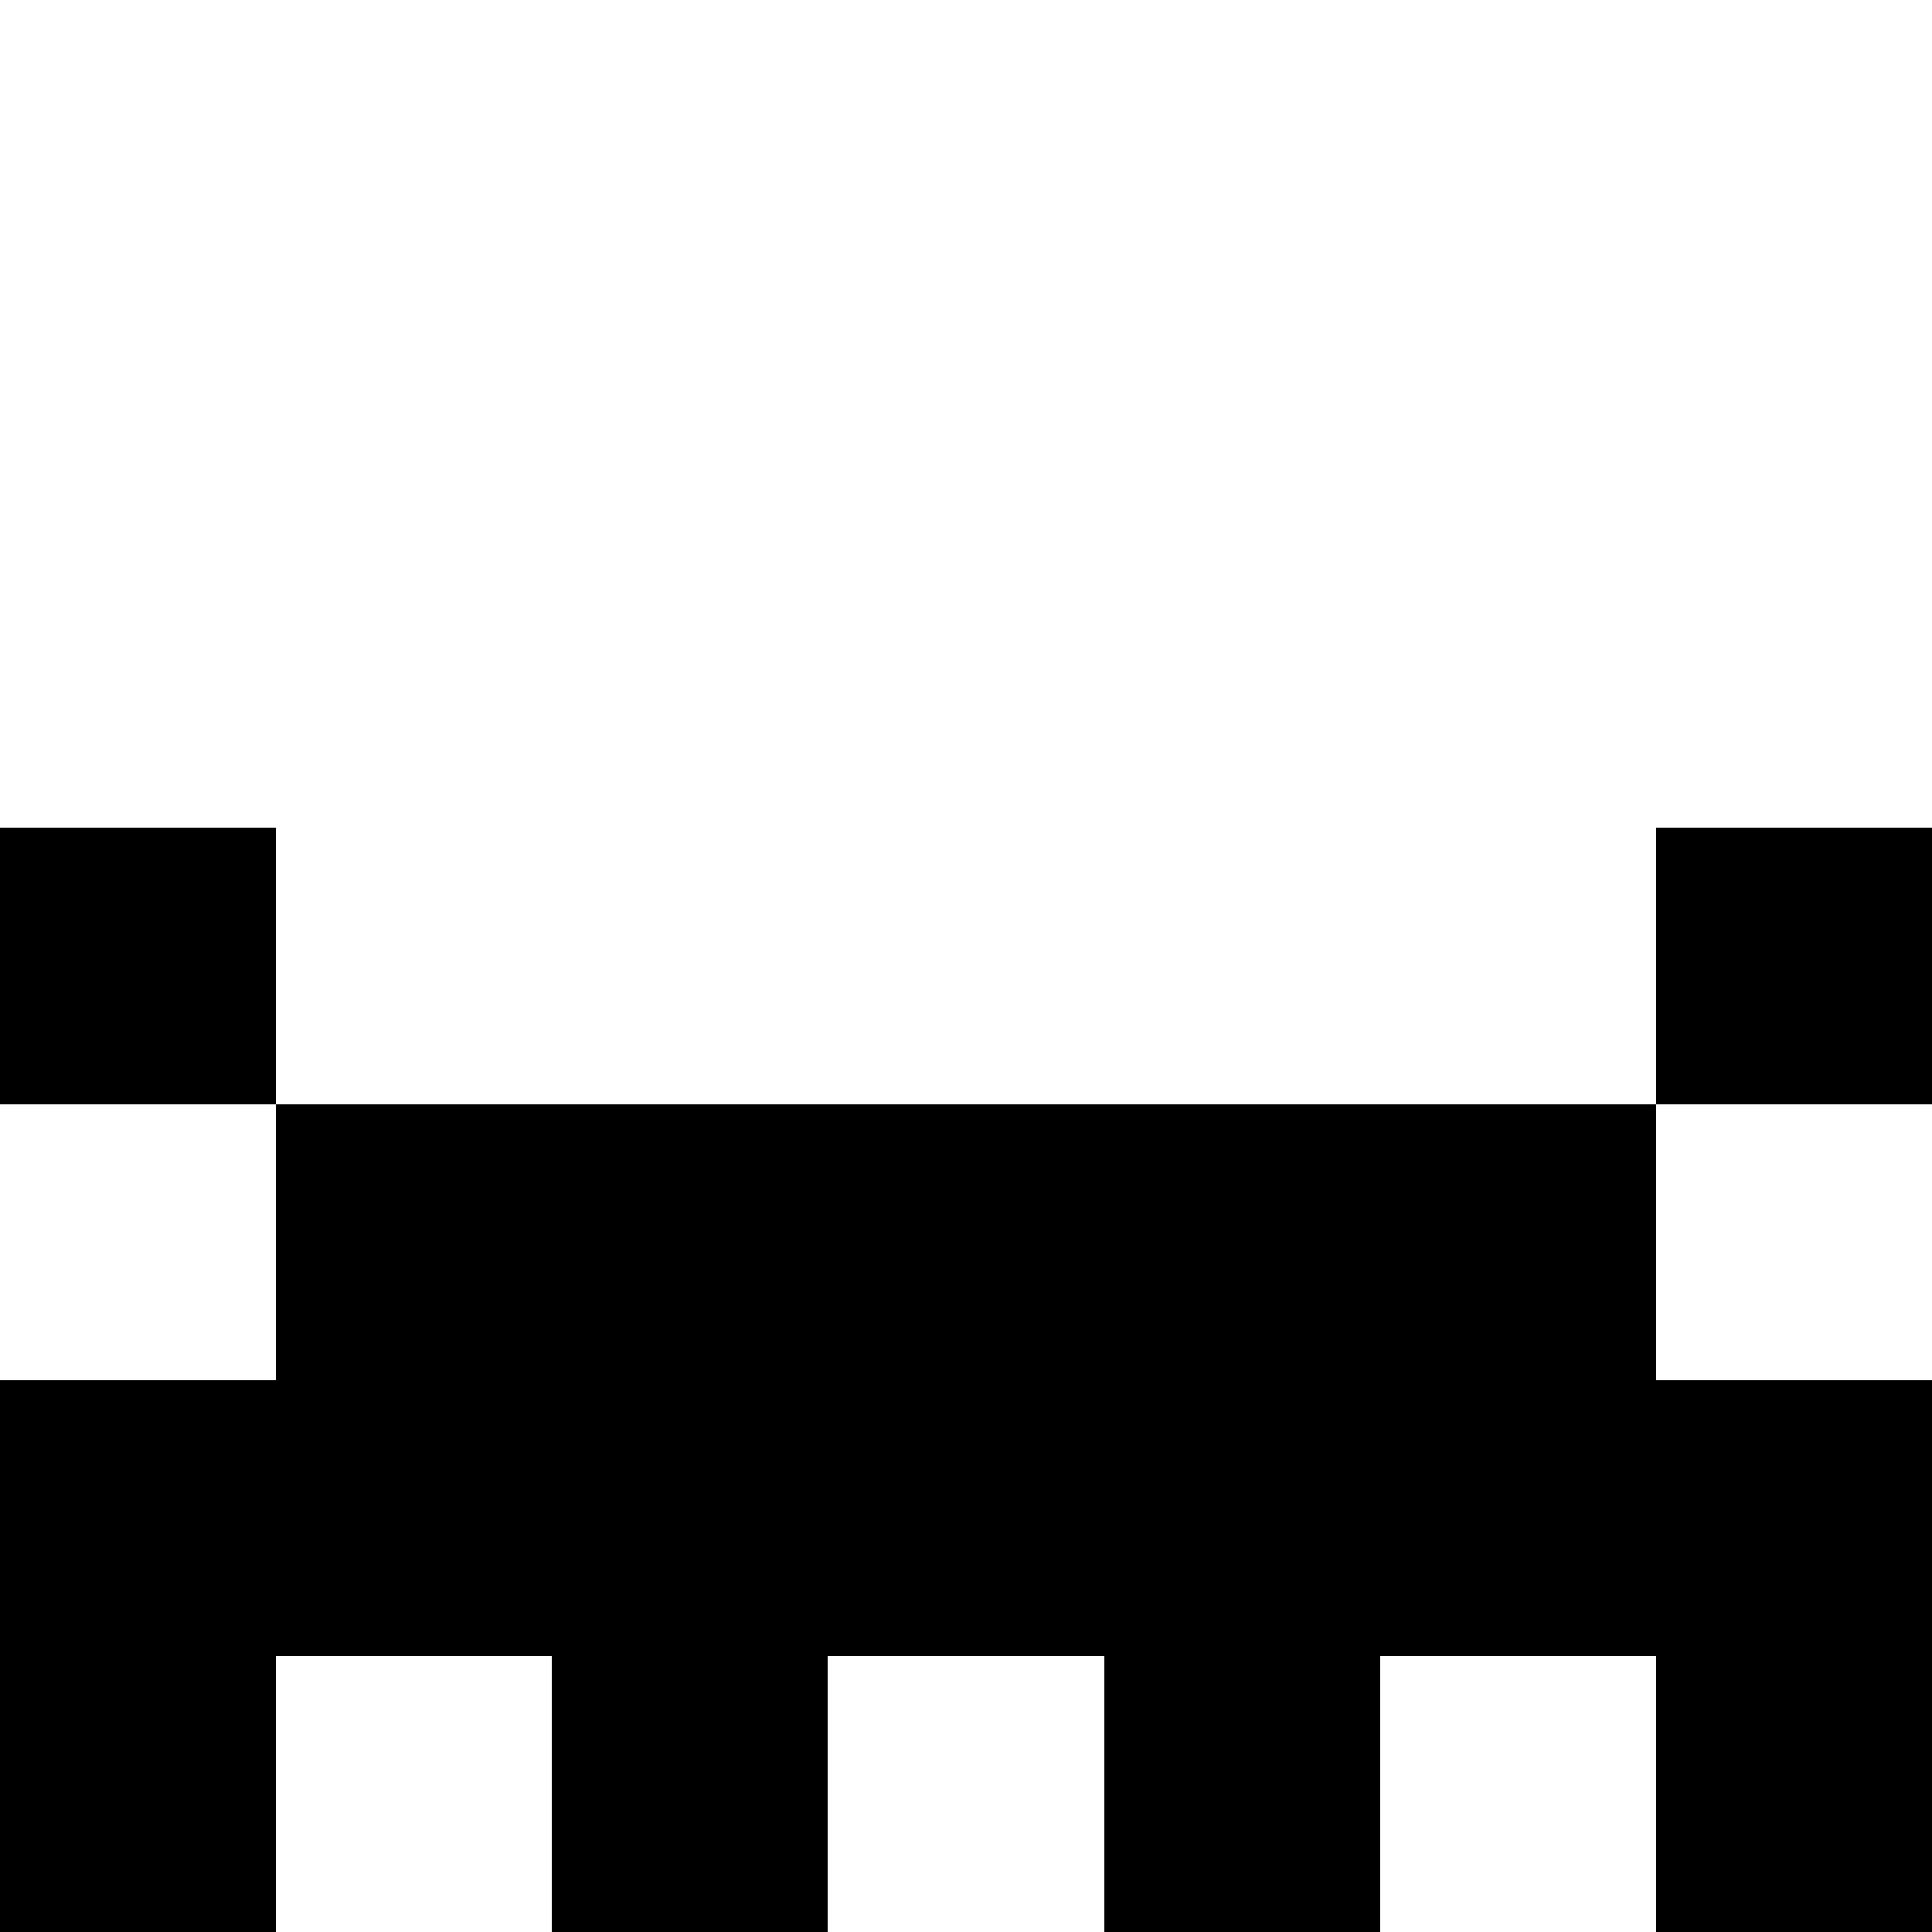
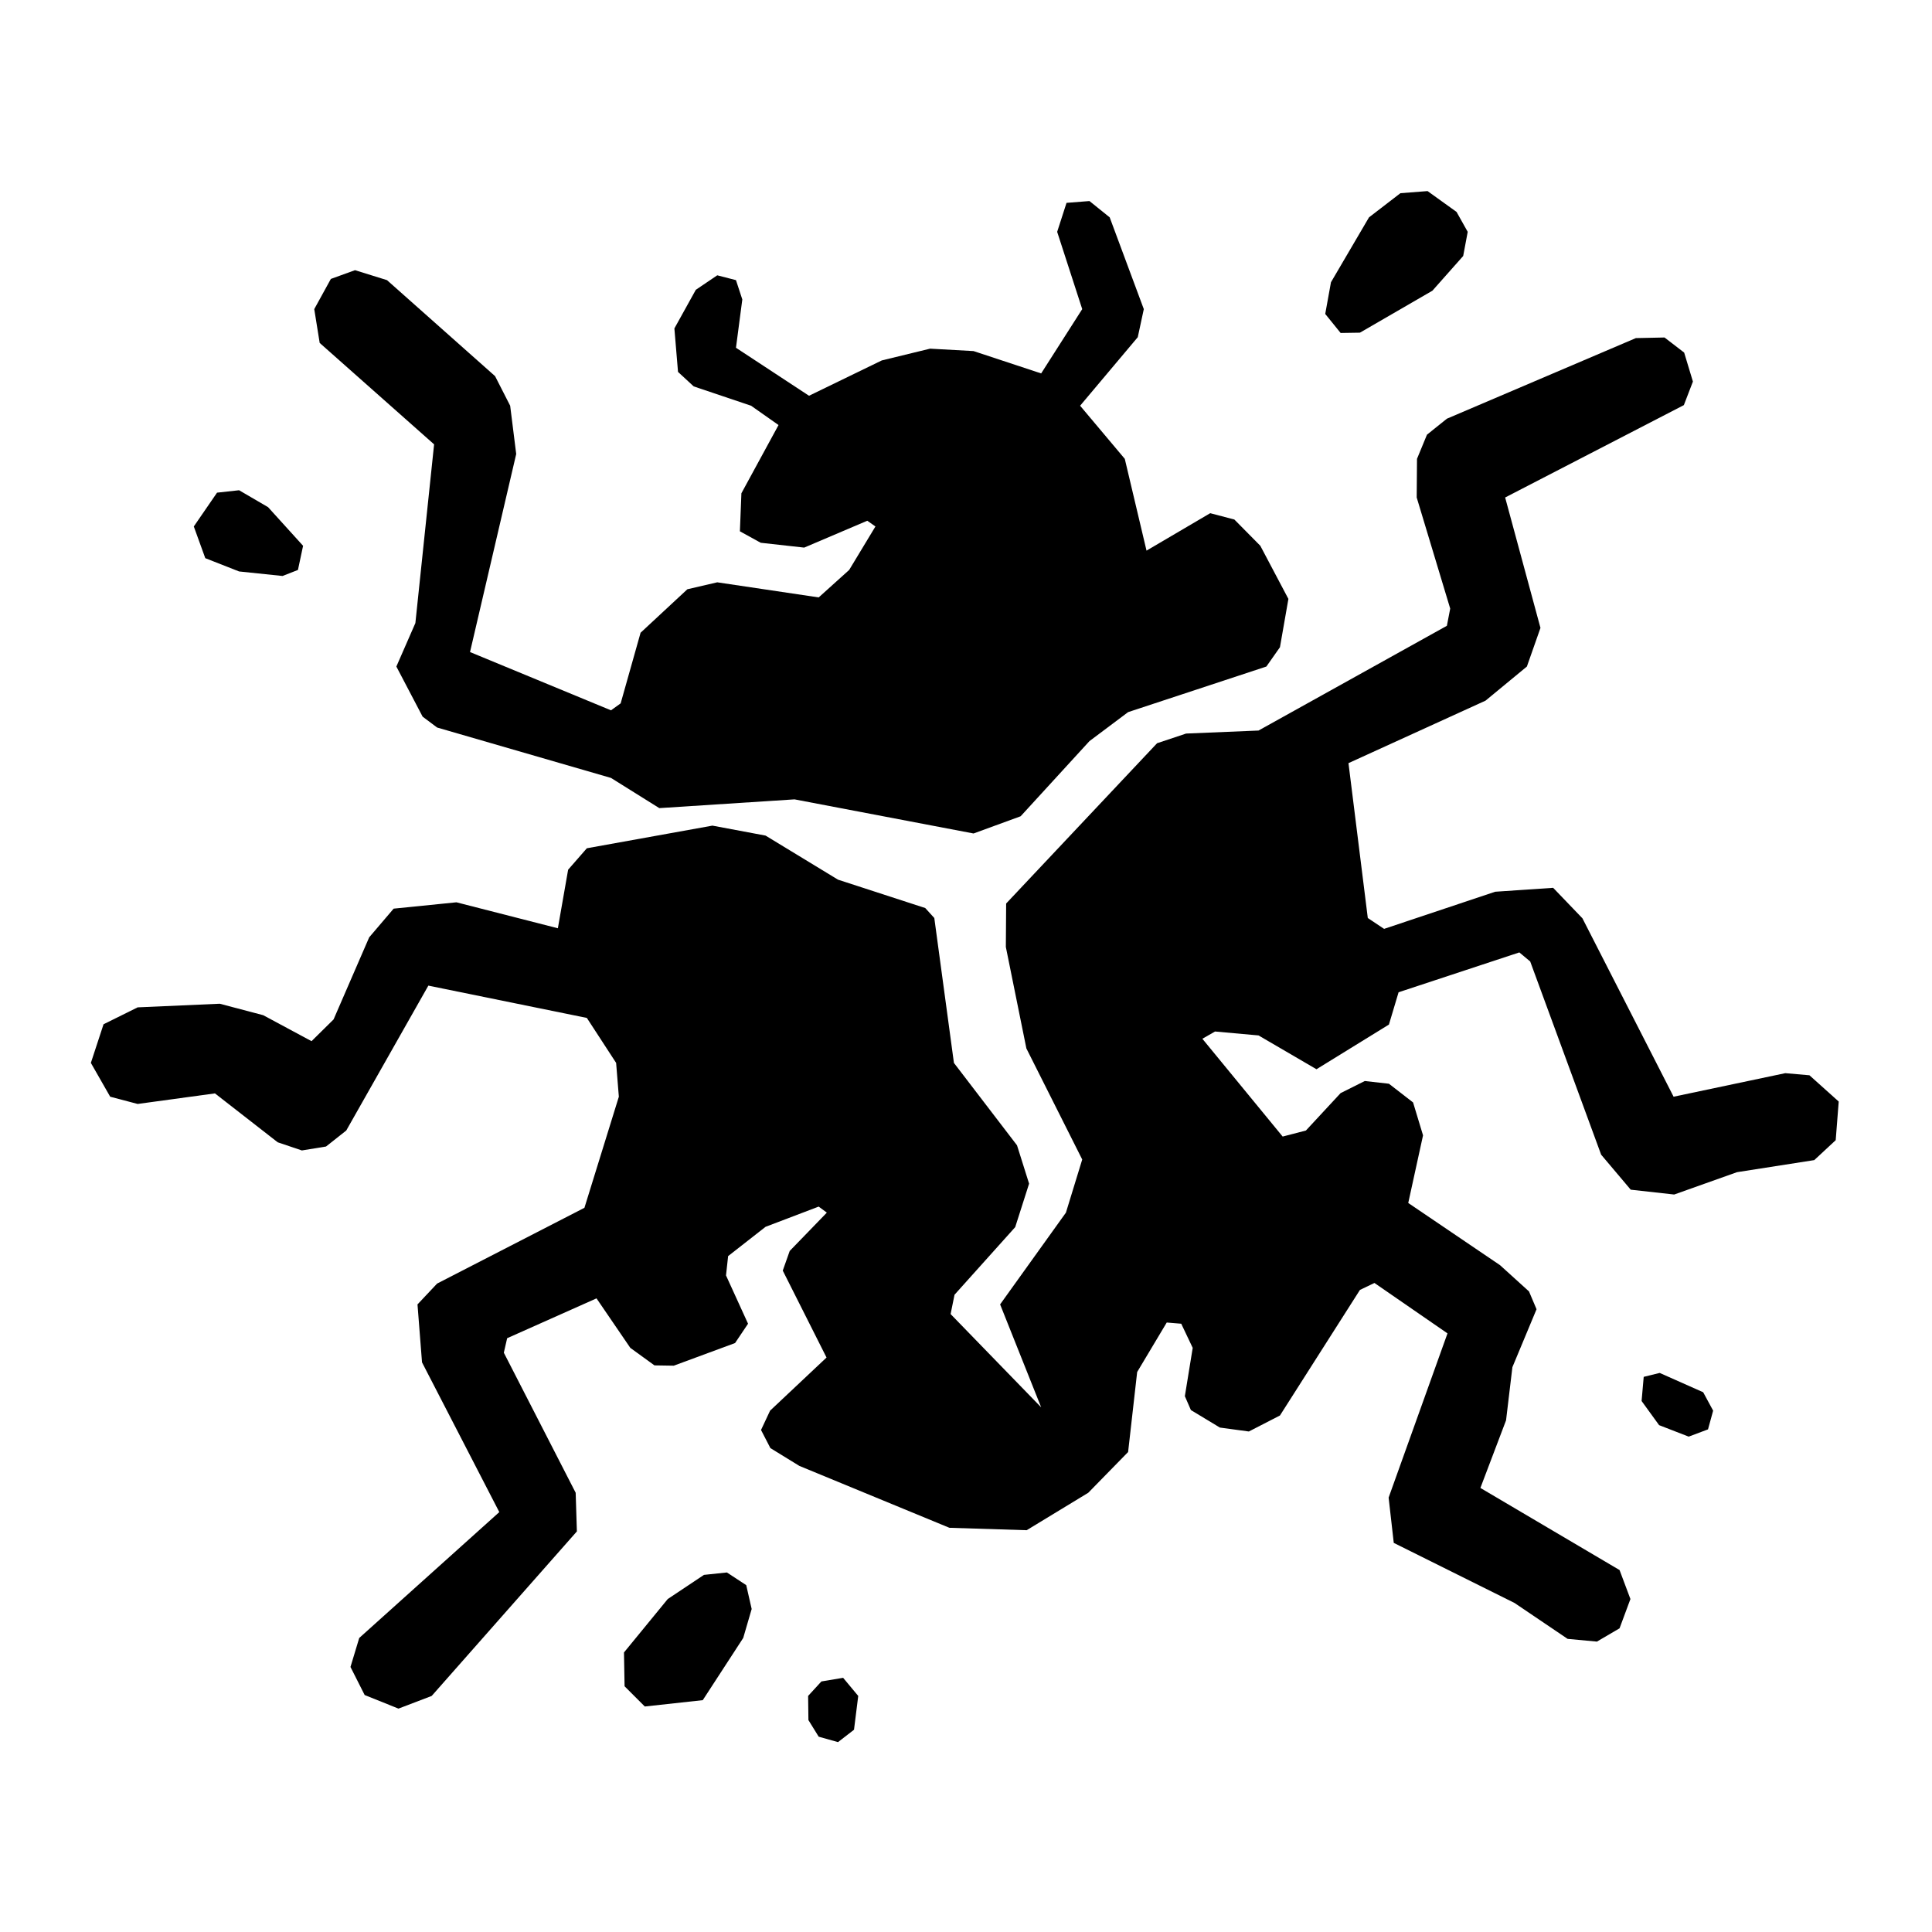
- <svg xmlns="http://www.w3.org/2000/svg" viewBox="0 0 7 7" fill="#000" shape-rendering="crispEdges">
-   <path d="M0 3h1v1h-1zM6 3h1v1h-1zM1 4h1v1h-1zM2 4h1v1h-1zM3 4h1v1h-1zM4 4h1v1h-1zM5 4h1v1h-1zM0 5h1v1h-1zM1 5h1v1h-1zM2 5h1v1h-1zM3 5h1v1h-1zM4 5h1v1h-1zM5 5h1v1h-1zM6 5h1v1h-1zM0 6h1v1h-1zM2 6h1v1h-1zM4 6h1v1h-1zM6 6h1v1h-1z" />
+ <svg xmlns="http://www.w3.org/2000/svg" viewBox="0 0 64 64" fill="#000">
+   <path fill-rule="evenodd" d="M46.39 6.4 47.29 6.33 48.25 7.02 48.62 7.68 48.47 8.48 47.45 9.63 45.05 11.02 44.41 11.03 43.9 10.4 44.09 9.35 45.35 7.2ZM35.33 6.72 36.09 6.66 36.76 7.2 37.89 10.24 37.69 11.17 35.78 13.44 37.26 15.2 37.98 18.24 40.09 17 40.89 17.21 41.75 18.08 42.68 19.84 42.4 21.44 41.95 22.08 37.37 23.59 36.09 24.55 33.81 27.04 32.25 27.61 26.32 26.48 21.84 26.77 20.24 25.77 14.48 24.1 14 23.74 13.13 22.08 13.76 20.64 14.38 14.72 10.59 11.36 10.41 10.24 10.96 9.24 11.76 8.95 12.82 9.28 16.4 12.46 16.9 13.44 17.1 15.04 15.57 21.6 20.24 23.53 20.56 23.3 21.22 20.96 22.77 19.52 23.76 19.29 27.12 19.79 28.13 18.88 29 17.44 28.73 17.25 26.64 18.14 25.2 17.98 24.51 17.6 24.56 16.34 25.79 14.08 24.88 13.44 22.98 12.8 22.46 12.32 22.34 10.88 23.05 9.6 23.76 9.12 24.38 9.28 24.59 9.92 24.38 11.52 26.8 13.11 29.21 11.94 30.81 11.55 32.25 11.63 34.49 12.37 35.85 10.24 35.02 7.68ZM54.19 11.2 55.14 11.18 55.79 11.68 56.08 12.64 55.78 13.42 49.86 16.48 51.03 20.8 50.58 22.08 49.21 23.21 44.67 25.28 45.31 30.41 45.85 30.77 49.53 29.54 51.45 29.41 52.42 30.42 55.44 36.33 59.14 35.55 59.94 35.62 60.91 36.49 60.81 37.77 60.1 38.43 57.54 38.83 55.46 39.57 54.02 39.41 53.04 38.25 50.69 31.85 50.33 31.55 46.33 32.87 46.01 33.94 43.61 35.42 41.69 34.3 40.25 34.17 39.83 34.41 42.49 37.65 43.26 37.45 44.41 36.21 45.21 35.81 46.01 35.9 46.81 36.52 47.14 37.61 46.65 39.85 49.69 41.91 50.65 42.78 50.9 43.37 50.1 45.29 49.89 47.05 49.04 49.29 53.65 52.01 54.01 52.97 53.65 53.94 52.9 54.38 51.93 54.29 50.17 53.1 46.17 51.11 46 49.61 47.95 44.17 45.53 42.5 45.05 42.73 42.4 46.89 41.37 47.42 40.41 47.29 39.45 46.71 39.25 46.25 39.51 44.65 39.13 43.85 38.65 43.81 37.67 45.45 37.37 48.1 36.05 49.45 34.01 50.69 31.45 50.61 26.48 48.56 25.52 47.97 25.21 47.37 25.51 46.73 27.38 44.97 25.93 42.09 26.16 41.44 27.39 40.17 27.12 39.97 25.36 40.64 24.12 41.61 24.05 42.25 24.78 43.85 24.35 44.49 22.32 45.24 21.68 45.23 20.88 44.65 19.76 43.01 16.8 44.33 16.69 44.81 19.07 49.45 19.11 50.73 14.3 56.18 13.2 56.6 12.08 56.15 11.61 55.22 11.9 54.26 16.54 50.09 13.98 45.13 13.83 43.21 14.48 42.52 19.36 40.01 20.5 36.33 20.41 35.21 19.44 33.72 14.19 32.65 11.47 37.45 10.8 37.98 10 38.11 9.2 37.84 7.12 36.22 4.56 36.57 3.65 36.33 3.01 35.21 3.43 33.93 4.56 33.37 7.28 33.25 8.72 33.63 10.32 34.49 11.05 33.77 12.23 31.05 13.04 30.1 15.12 29.89 18.48 30.75 18.82 28.81 19.44 28.1 23.6 27.35 25.36 27.68 27.76 29.14 30.65 30.08 30.95 30.41 31.6 35.21 33.69 37.94 34.09 39.21 33.63 40.65 31.62 42.89 31.49 43.53 34.49 46.62 33.13 43.21 35.31 40.17 35.85 38.41 34 34.73 33.32 31.37 33.33 29.93 38.33 24.62 39.29 24.3 41.69 24.2 47.93 20.73 48.04 20.16 46.93 16.48 46.94 15.2 47.27 14.4 47.93 13.87ZM7.19 16.32 7.92 16.24 8.88 16.8 10.04 18.08 9.87 18.88 9.36 19.08 7.92 18.93 6.8 18.49 6.42 17.44ZM54.45 45.61 54.98 45.48 56.42 46.12 56.75 46.73 56.58 47.35 55.94 47.59 54.96 47.21 54.38 46.41ZM23.32 52.17 24.08 52.09 24.72 52.51 24.9 53.3 24.62 54.26 23.28 56.32 21.36 56.53 20.69 55.86 20.67 54.74 22.12 52.97ZM27.21 55.7 27.93 55.58 28.43 56.18 28.29 57.3 27.76 57.71 27.12 57.53 26.78 56.98 26.77 56.18Z" />
</svg>
